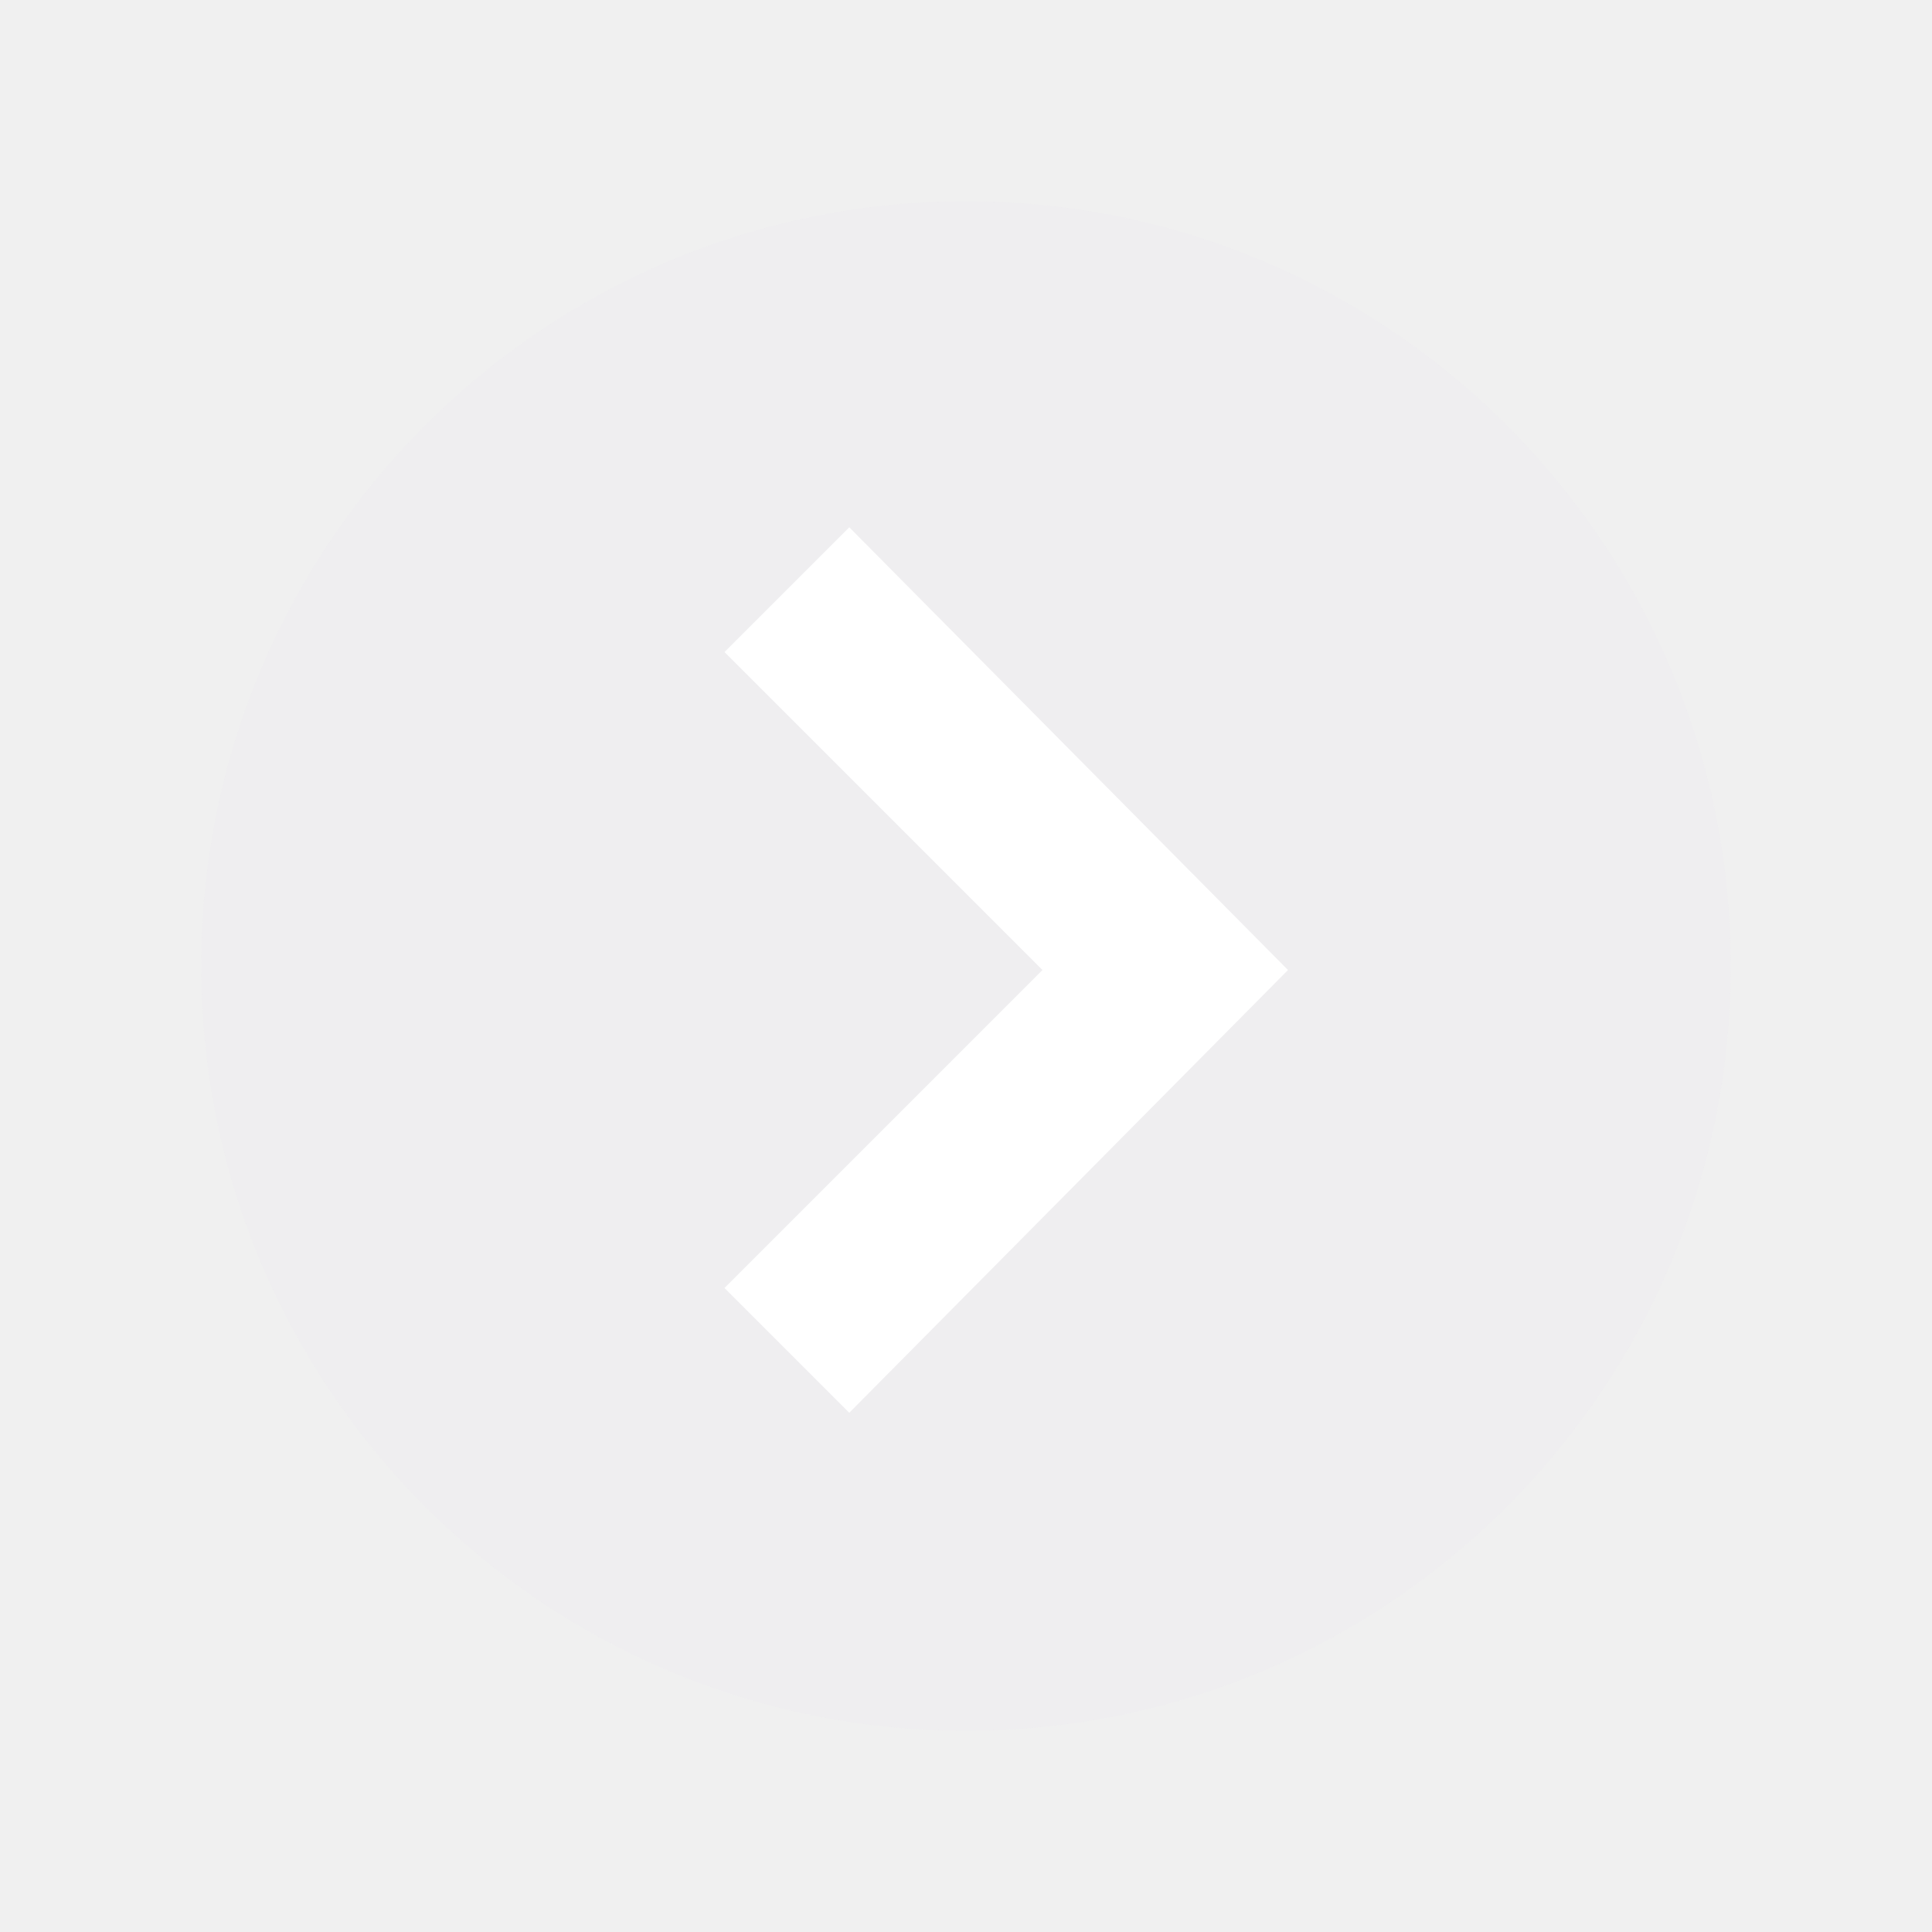
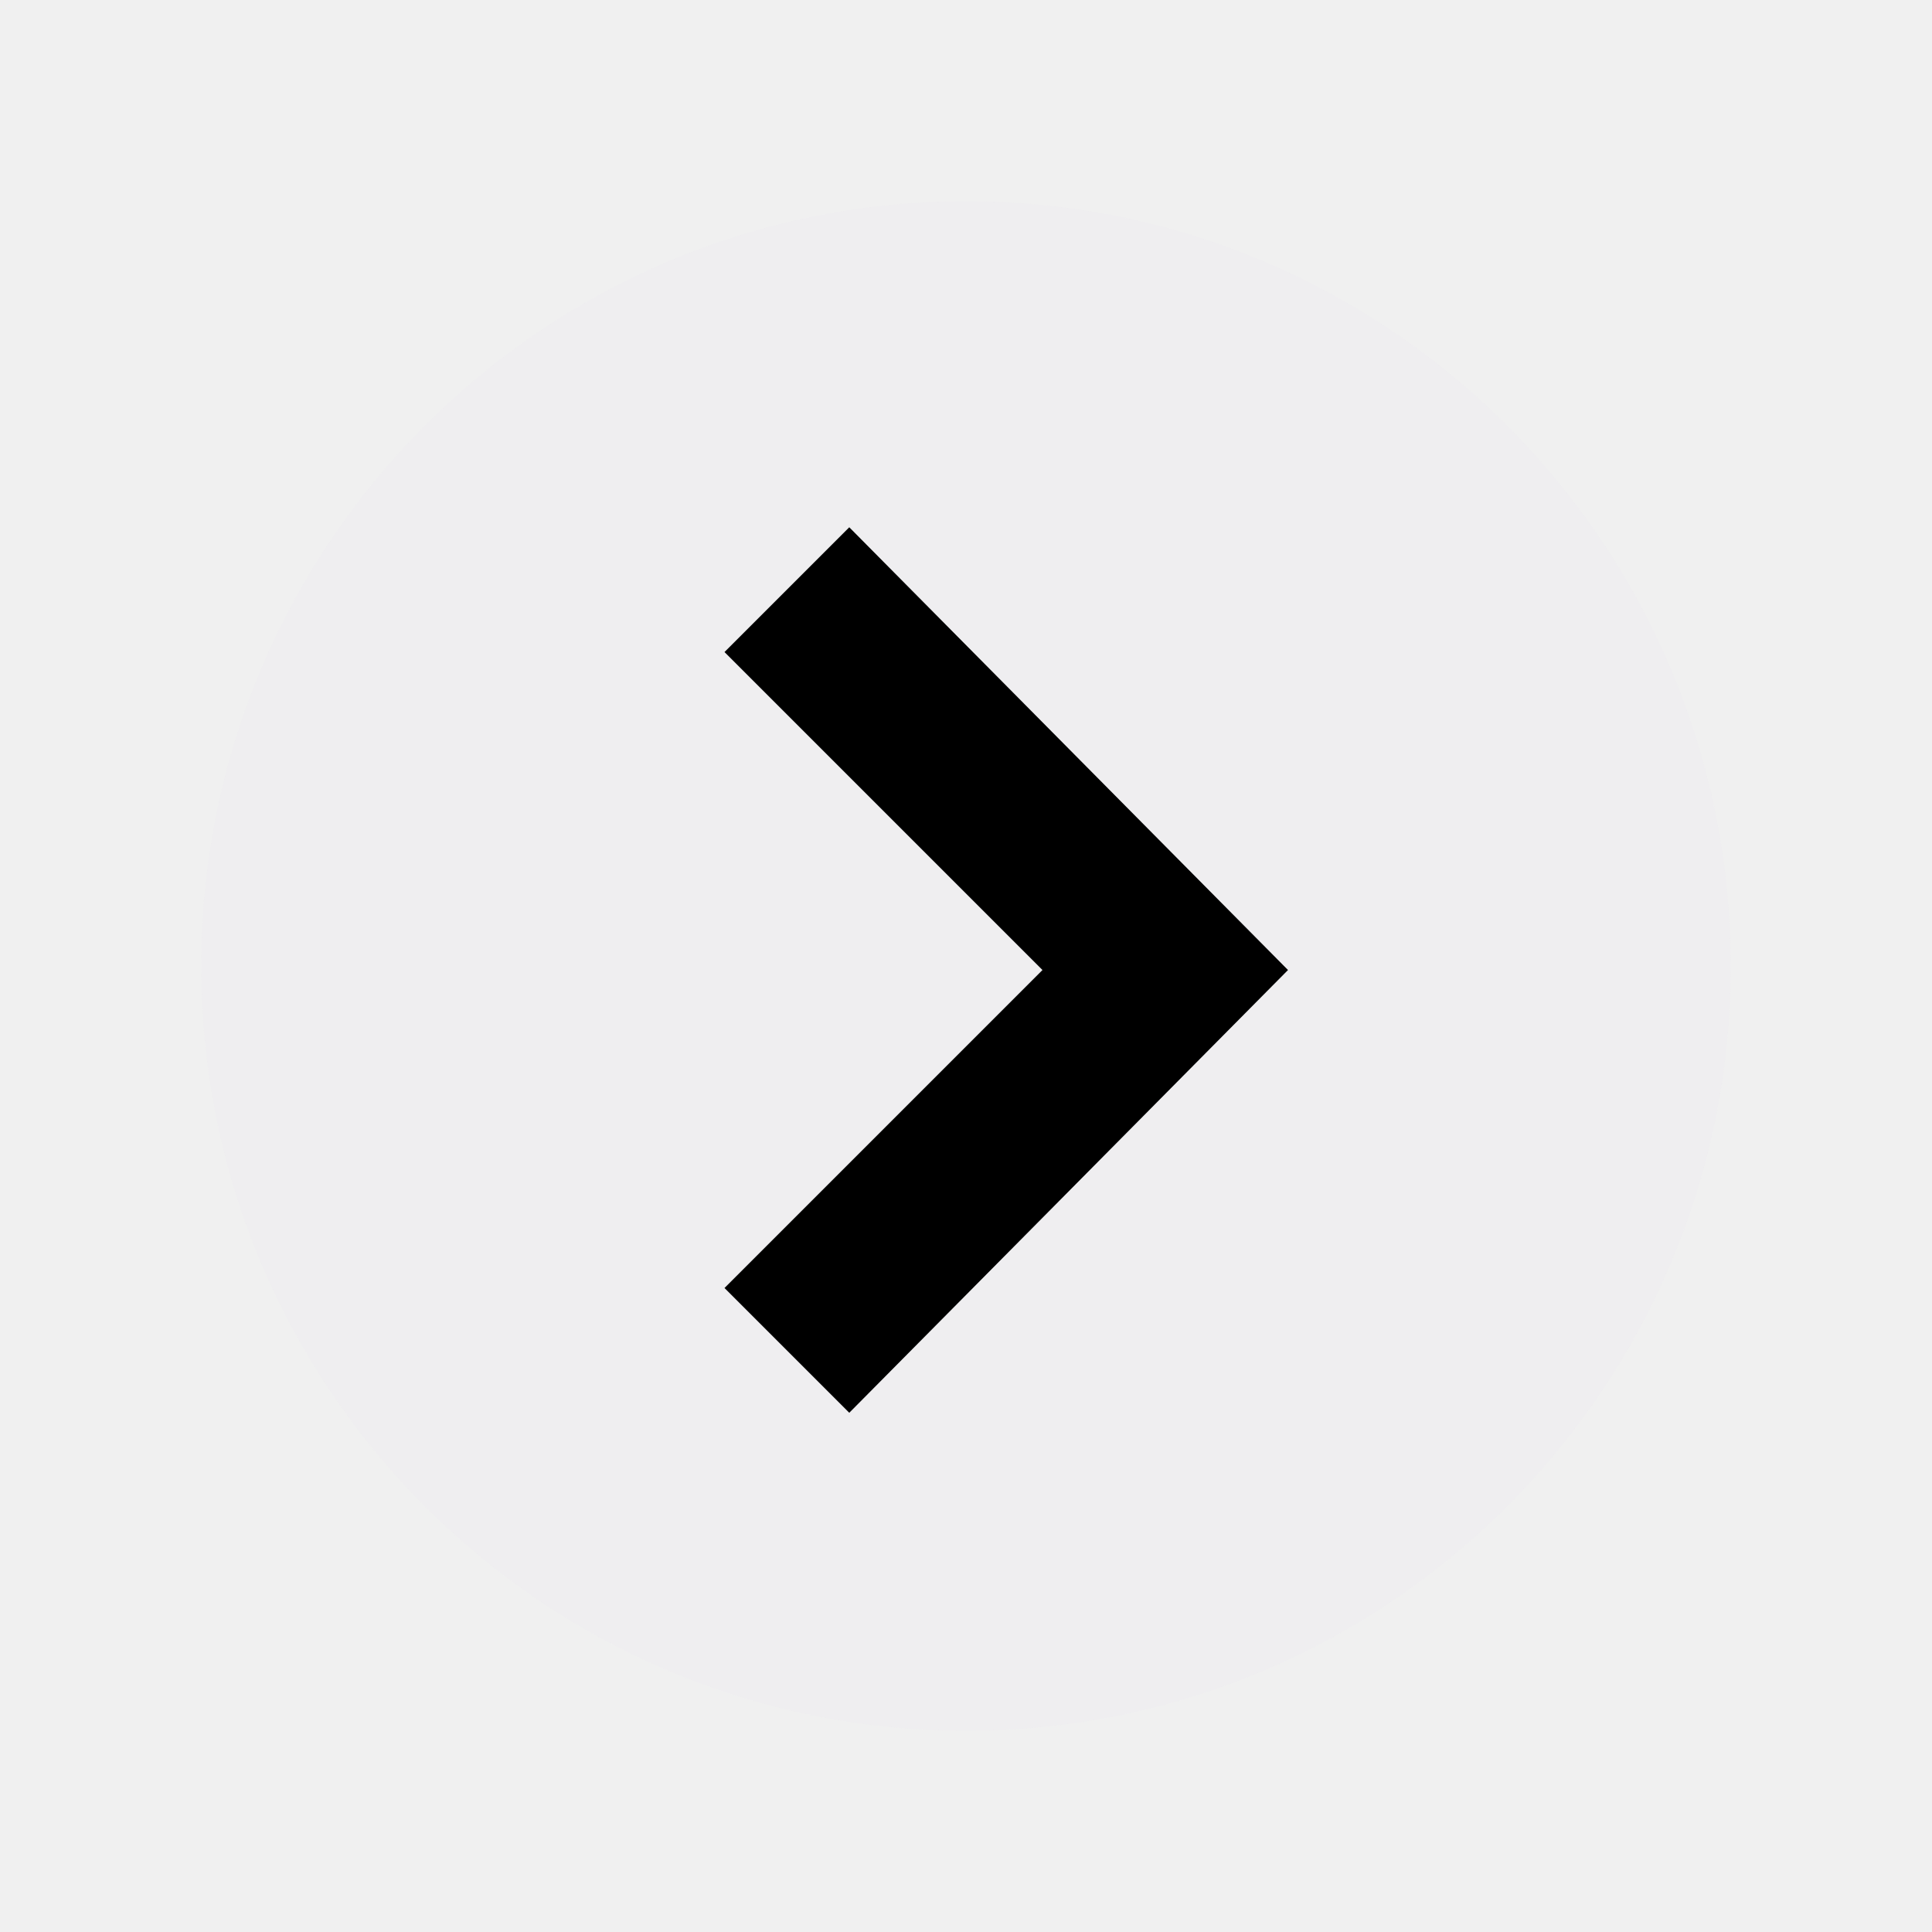
<svg xmlns="http://www.w3.org/2000/svg" version="1.1" x="0px" y="0px" viewBox="0 0 48 48" enable-background="new 0 0 48 48" xml:space="preserve">
  <circle fill="#ECE9F150" cx="24" cy="24" r="19" />
-   <polygon fill="#FFF" points="21.1,35.1 18,32 25.9,24.1 18,16.2 21.1,13.1 32,24.1 " />
+   <polygon fill="#000" points="21.1,35.1 18,32 25.9,24.1 18,16.2 21.1,13.1 32,24.1 " />
</svg>
